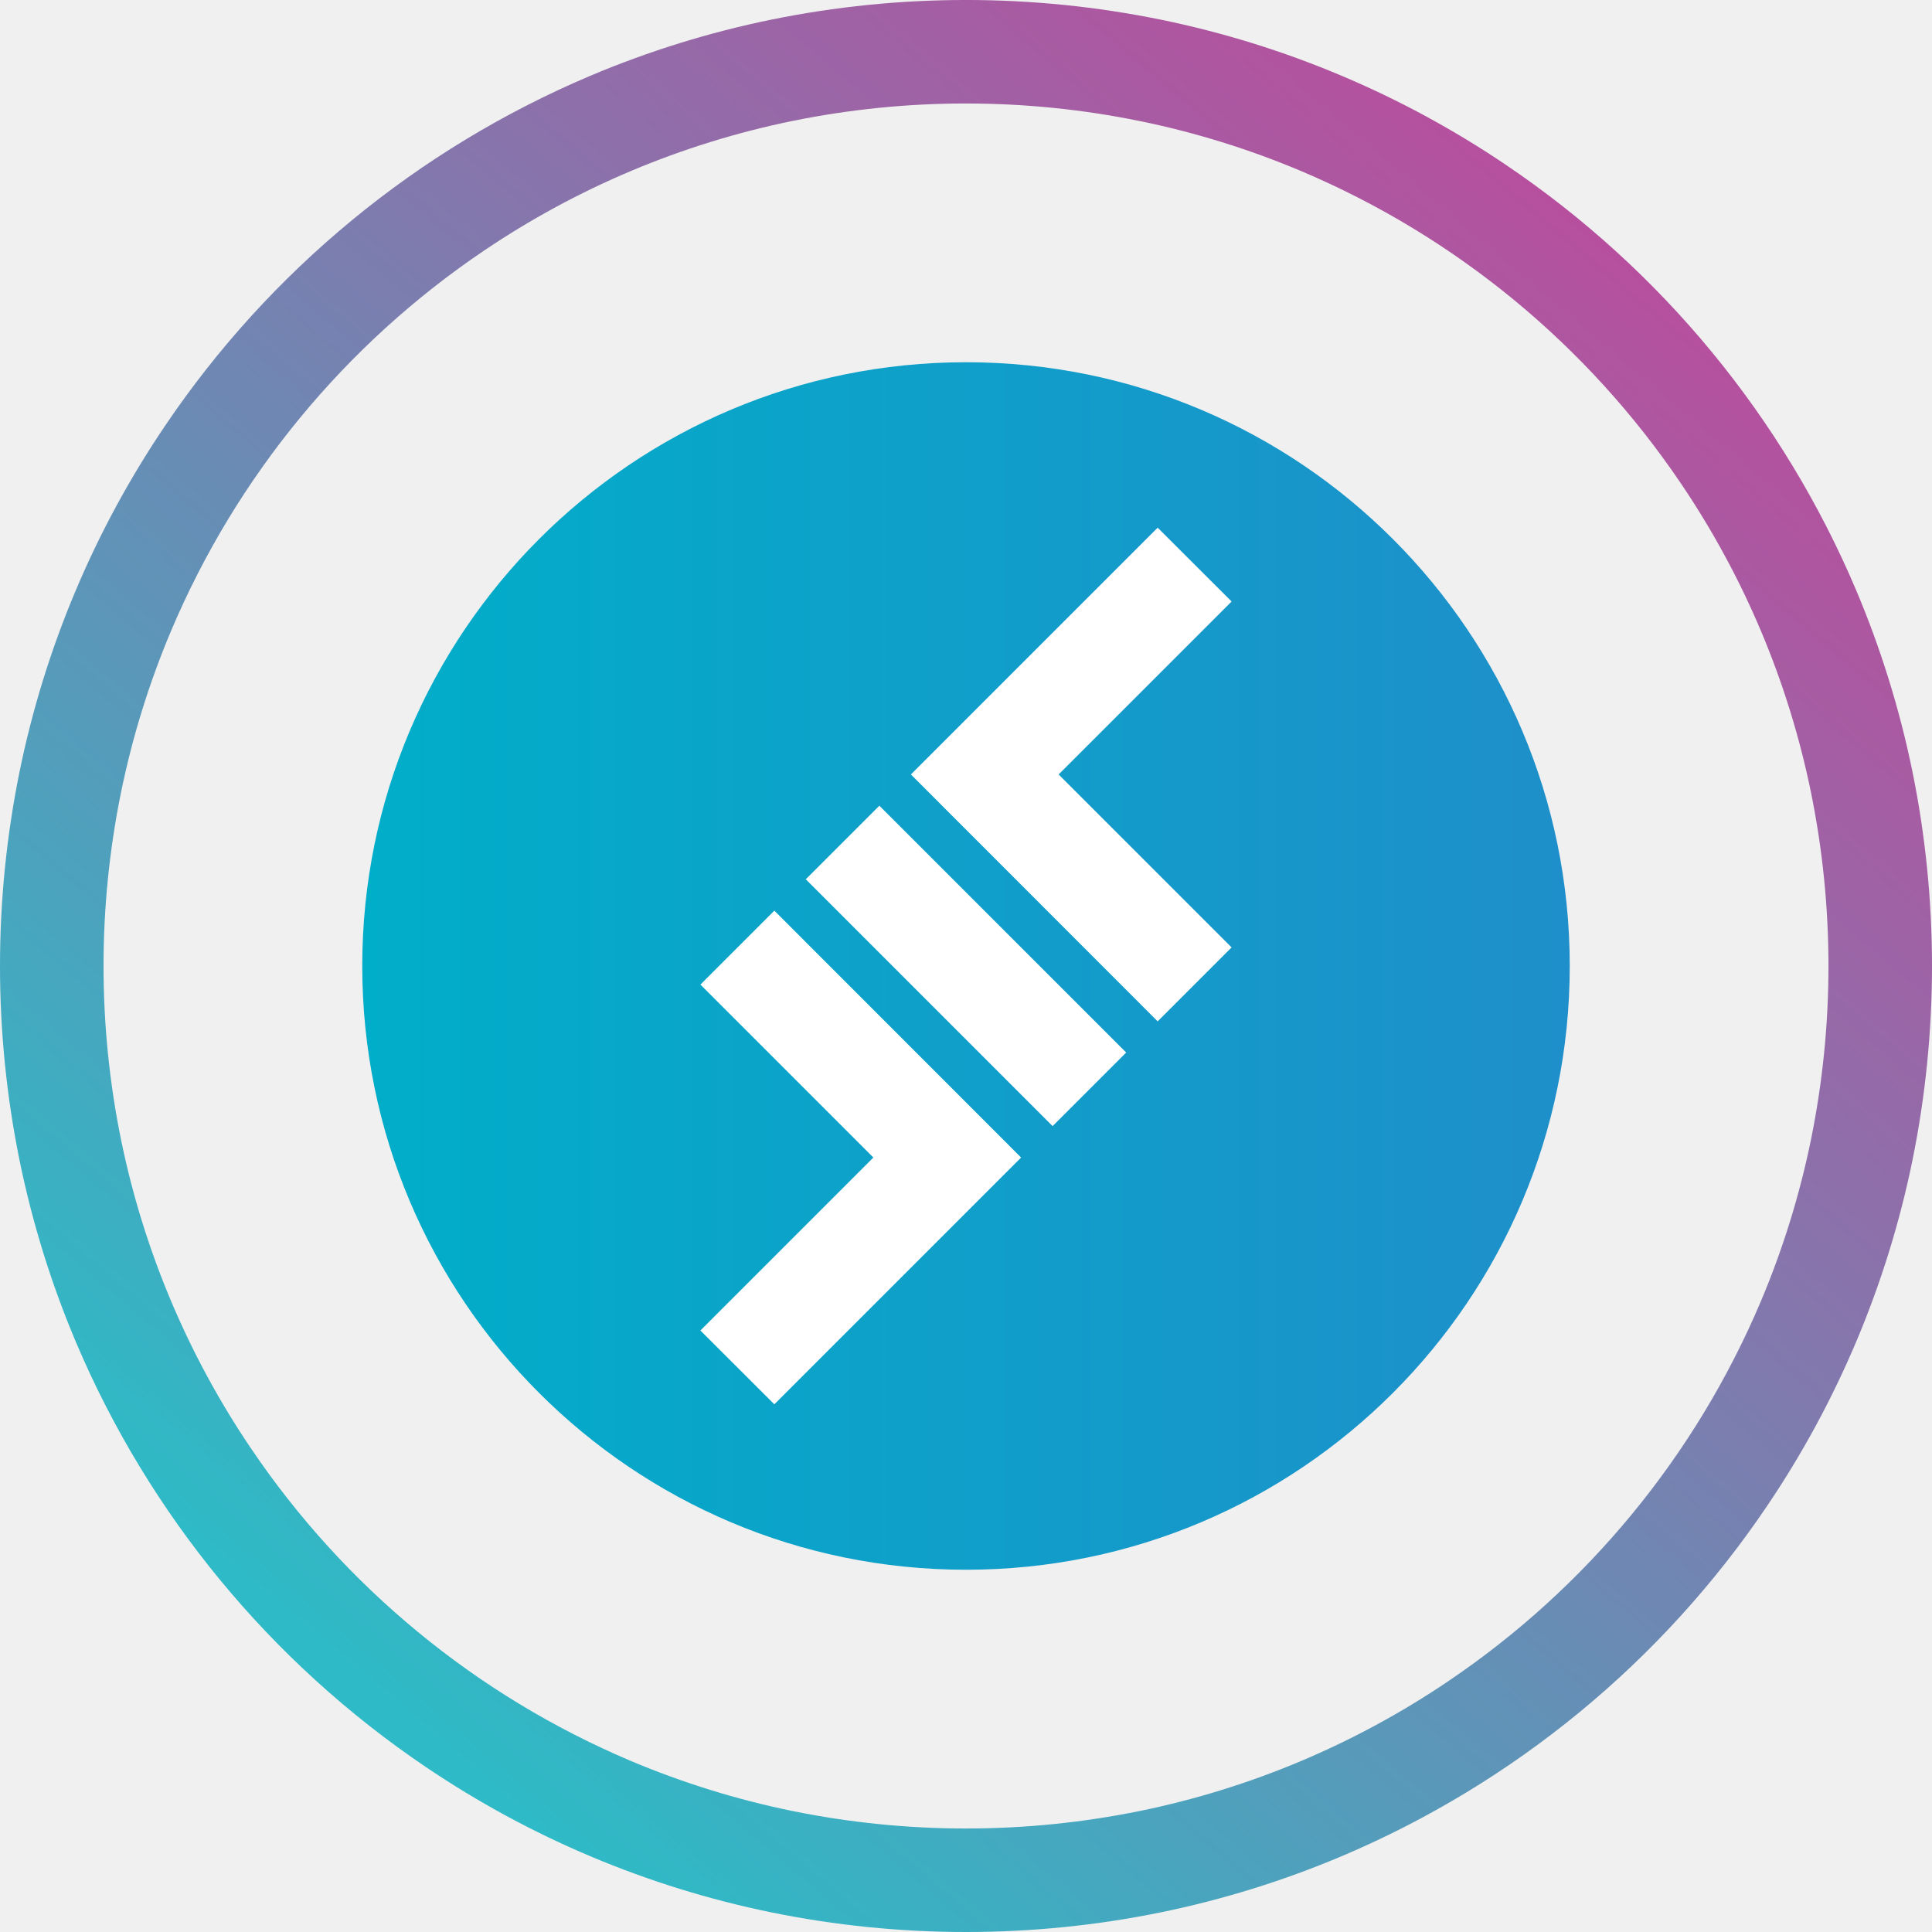
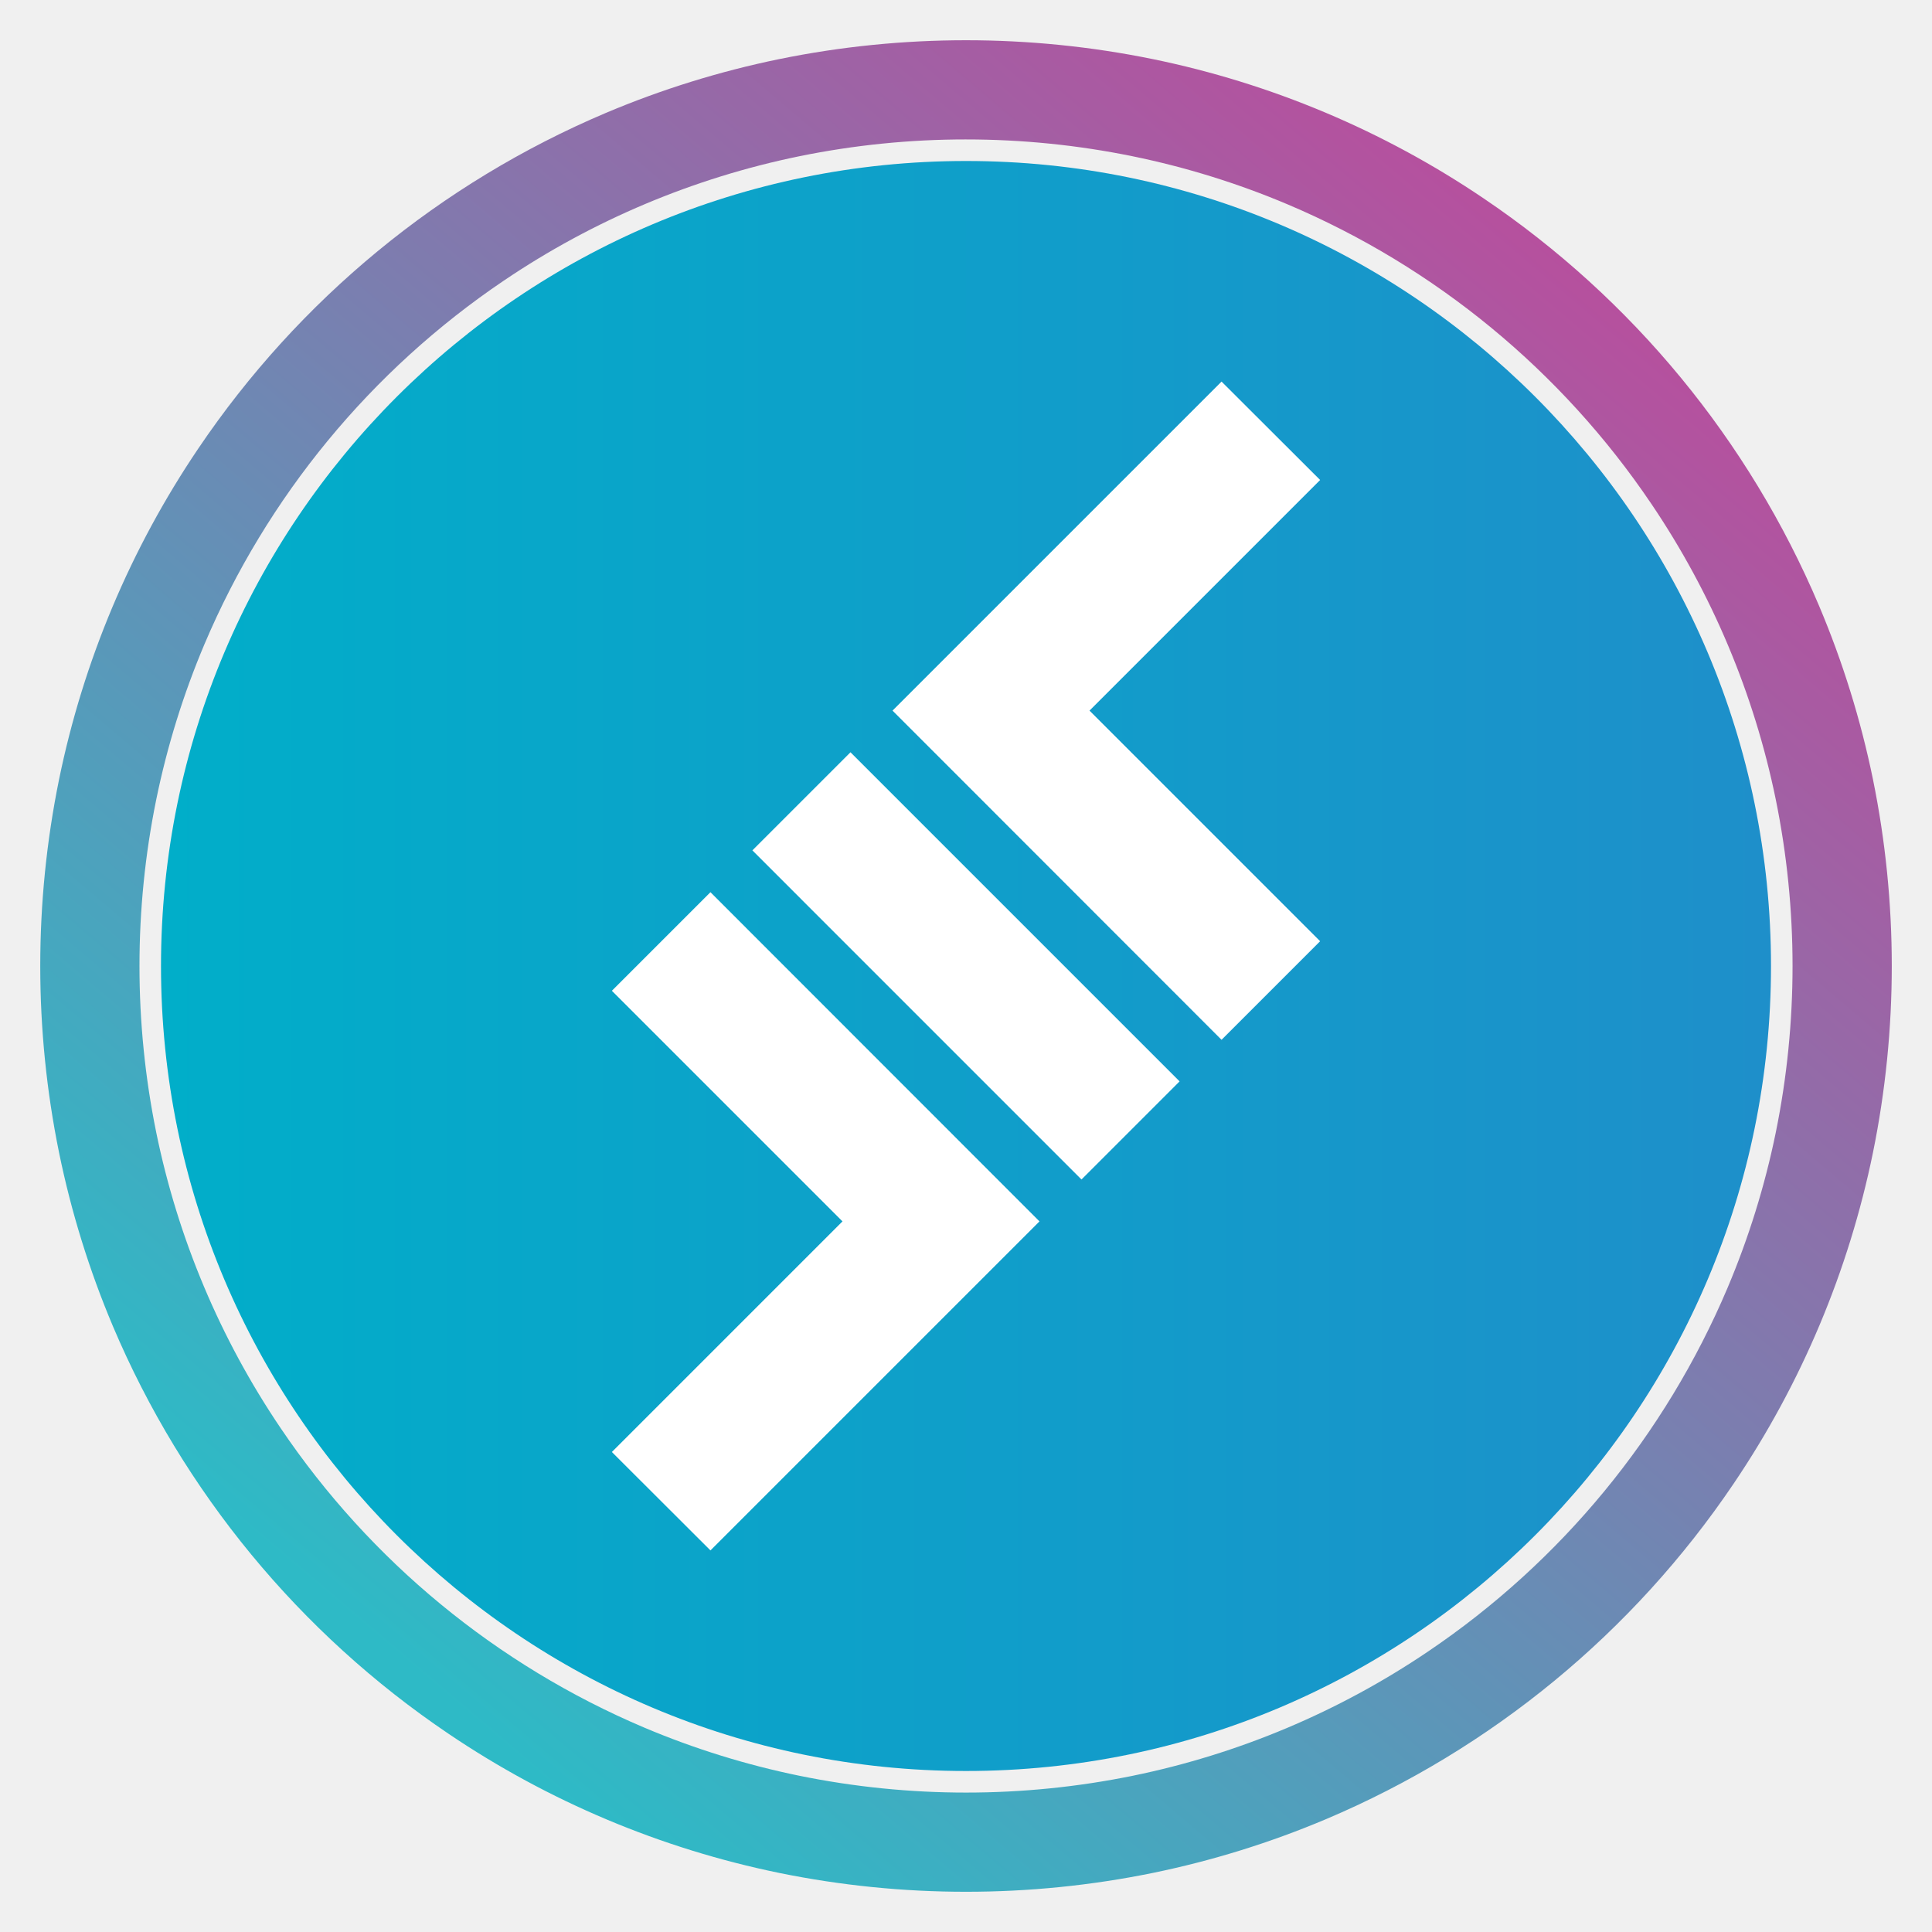
<svg xmlns="http://www.w3.org/2000/svg" width="48" height="48" viewBox="0 0 48 48">
  <defs>
    <linearGradient id="a" x1="215.808" x2="52.736" y1="34.56" y2="226.816" gradientUnits="userSpaceOnUse">
      <stop offset="0" stop-color="#b6509e" />
      <stop offset="1" stop-color="#2ebac6" />
    </linearGradient>
  </defs>
-   <path fill="url(#a)" d="M128 256a129 129 0 0 1-25.8-2.6 127.3 127.3 0 0 1-45.77-19.261 128.37 128.37 0 0 1-46.375-56.315A127.4 127.4 0 0 1 2.6 153.8a129.25 129.25 0 0 1 0-51.593 127.3 127.3 0 0 1 19.26-45.77 128.37 128.37 0 0 1 56.317-46.378A127.3 127.3 0 0 1 102.2 2.6a129.2 129.2 0 0 1 51.593 0 127.3 127.3 0 0 1 45.77 19.26 128.37 128.37 0 0 1 46.375 56.316A127.3 127.3 0 0 1 253.4 102.2a129.25 129.25 0 0 1 0 51.593 127.3 127.3 0 0 1-19.26 45.77 128.4 128.4 0 0 1-56.316 46.375A127.4 127.4 0 0 1 153.8 253.4 129 129 0 0 1 128 256m0-242.287a115 115 0 0 0-23.033 2.322A113.7 113.7 0 0 0 64.1 33.232a114.6 114.6 0 0 0-41.4 50.283 113.7 113.7 0 0 0-6.659 21.452 115.4 115.4 0 0 0 0 46.065 113.7 113.7 0 0 0 17.2 40.866 114.63 114.63 0 0 0 50.282 41.407 113.8 113.8 0 0 0 21.453 6.658 115.4 115.4 0 0 0 46.065 0 113.6 113.6 0 0 0 40.866-17.2 114.6 114.6 0 0 0 41.393-50.278 113.7 113.7 0 0 0 6.659-21.453 115.4 115.4 0 0 0 0-46.065 113.7 113.7 0 0 0-17.2-40.865A114.6 114.6 0 0 0 172.485 22.7a113.7 113.7 0 0 0-21.453-6.659A115 115 0 0 0 128 13.714Z" style="fill:url(#a)" transform="matrix(.1875 0 0 .1875 0 0)" />
-   <svg width="30" height="30" x="9" y="9" fill="none" viewBox="0 0 256 256">
+   <path fill="url(#a)" d="M128 256a129 129 0 0 1-25.8-2.6 127.3 127.3 0 0 1-45.77-19.261 128.37 128.37 0 0 1-46.375-56.315A127.4 127.4 0 0 1 2.6 153.8a129.25 129.25 0 0 1 0-51.593 127.3 127.3 0 0 1 19.26-45.77 128.37 128.37 0 0 1 56.317-46.378A127.3 127.3 0 0 1 102.2 2.6a129.2 129.2 0 0 1 51.593 0 127.3 127.3 0 0 1 45.77 19.26 128.37 128.37 0 0 1 46.375 56.316A127.3 127.3 0 0 1 253.4 102.2a129.25 129.25 0 0 1 0 51.593 127.3 127.3 0 0 1-19.26 45.77 128.4 128.4 0 0 1-56.316 46.375A127.4 127.4 0 0 1 153.8 253.4 129 129 0 0 1 128 256m0-242.287a115 115 0 0 0-23.033 2.322A113.7 113.7 0 0 0 64.1 33.232a114.6 114.6 0 0 0-41.4 50.283 113.7 113.7 0 0 0-6.659 21.452 115.4 115.4 0 0 0 0 46.065 113.7 113.7 0 0 0 17.2 40.866 114.63 114.63 0 0 0 50.282 41.407 113.8 113.8 0 0 0 21.453 6.658 115.4 115.4 0 0 0 46.065 0 113.6 113.6 0 0 0 40.866-17.2 114.6 114.6 0 0 0 41.393-50.278 113.7 113.7 0 0 0 6.659-21.453 115.4 115.4 0 0 0 0-46.065 113.7 113.7 0 0 0-17.2-40.865A114.6 114.6 0 0 0 172.485 22.7a113.7 113.7 0 0 0-21.453-6.659A115 115 0 0 0 128 13.714Z" style="fill:url(#a)" transform="matrix(.17969 0 0 .17969 1 1)" />
+   <svg width="40" height="40" x="4" y="4" fill="none" viewBox="0 0 256 256">
    <g clip-path="url(#b)">
      <path fill="url(#c)" d="M128 255.999c70.692 0 128-57.308 128-128s-57.308-128-128-128-128 57.308-128 128 57.307 128 128 128" />
      <path fill="#fff" d="m184.309 50.721-15.674-15.647-52.318 52.317 52.317 52.344 15.674-15.674-36.67-36.67zm-44.626 117.887-52.318-52.344-15.674 15.674 36.67 36.67-36.67 36.67 15.674 15.647zm-30.05-74.593 52.33 52.33-15.6 15.6-52.33-52.331z" />
    </g>
    <defs>
      <linearGradient id="c" x1="0" x2="256" y1="127.999" y2="127.999" gradientUnits="userSpaceOnUse">
        <stop stop-color="#01AEC9" />
        <stop offset="1" stop-color="#1E8FCA" />
      </linearGradient>
      <clipPath id="b">
        <path fill="#fff" d="M0 0h256v256H0z" />
      </clipPath>
    </defs>
  </svg>
</svg>
